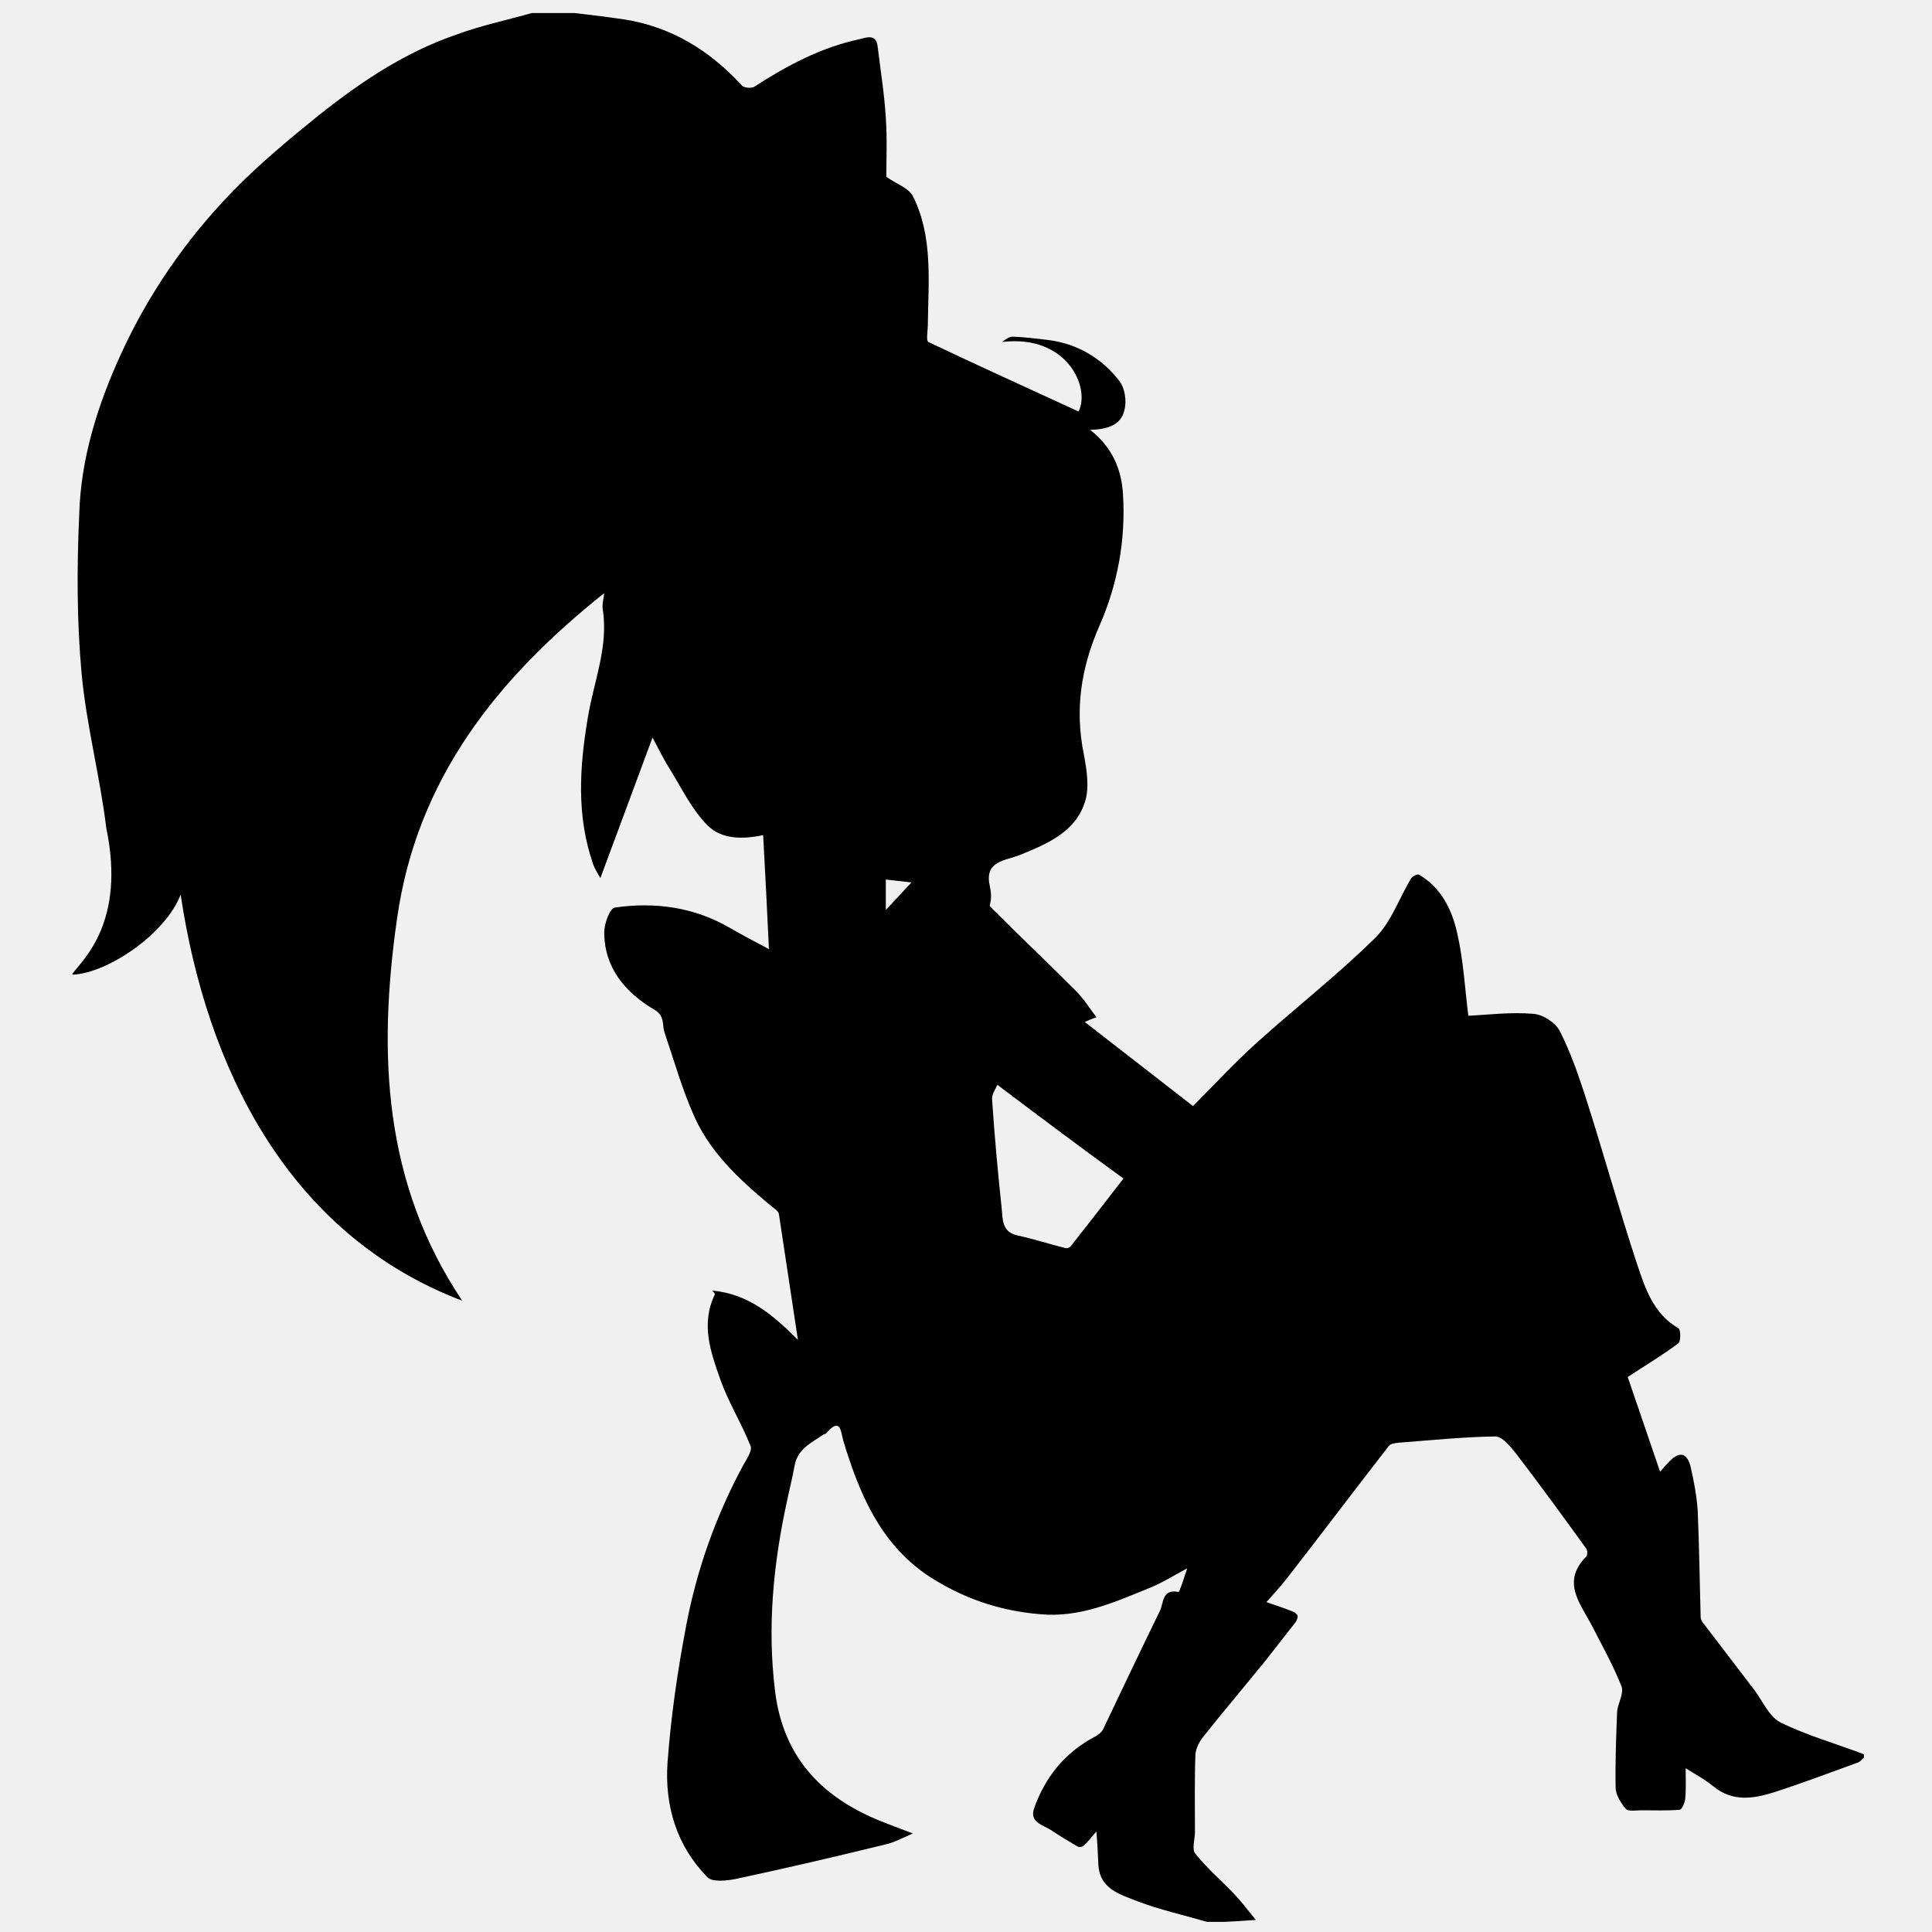
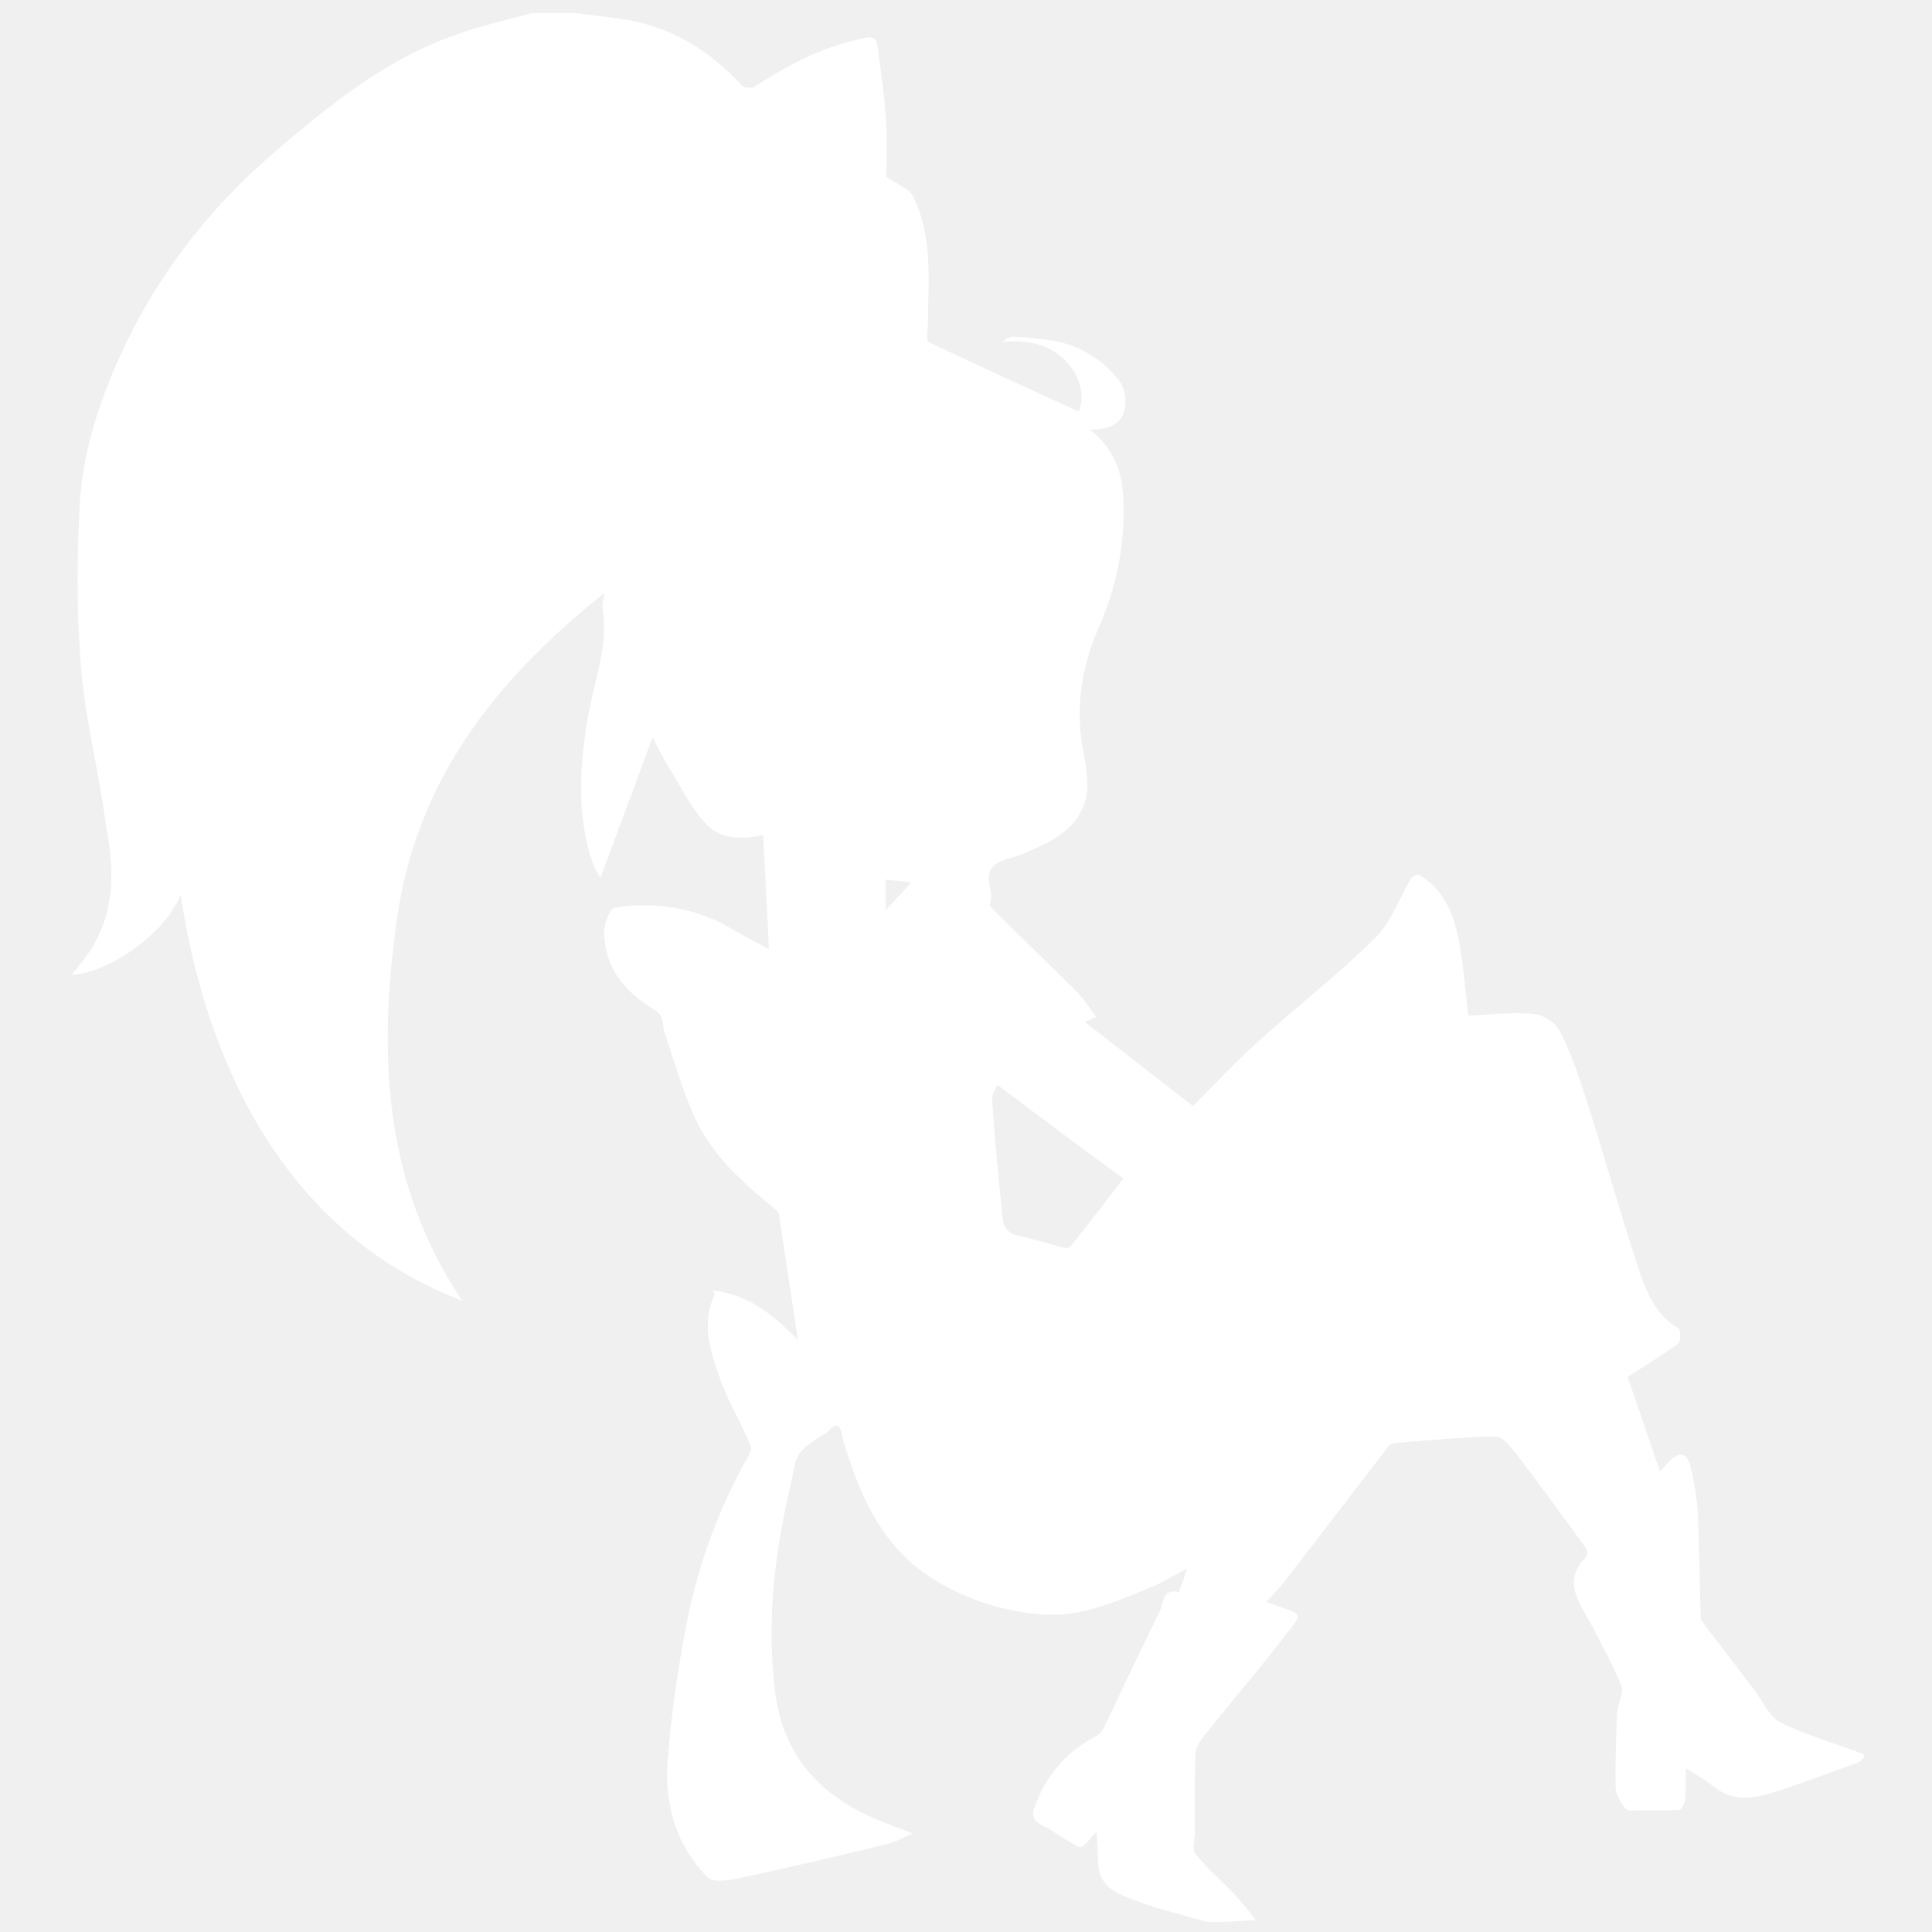
<svg xmlns="http://www.w3.org/2000/svg" viewBox="0 0 400 400">
-   <path d="M110.1 2.7h8.9c3.4.4 6.7.8 10.1 1.3 9.8 1.5 17.8 6.4 24.5 13.7.4.5 1.9.6 2.5.3 6.8-4.4 13.9-8.2 21.9-9.9 1.3-.3 3.4-1.2 3.7 1.5.6 4.9 1.4 9.9 1.7 14.8.3 4.4.1 8.7.1 12.2 2.1 1.5 4.6 2.3 5.5 4 4.2 8.4 3.2 17.6 3.1 26.6 0 1.2-.4 3.3.1 3.6 10.3 4.9 20.7 9.6 31.1 14.4 2.5-4.9-2.3-16-15.8-14.4.6-.5 1.4-1.1 2.2-1.1 2.5.1 4.9.4 7.4.7 6 .8 10.9 3.7 14.6 8.4 1.2 1.5 1.6 4.2 1.1 6.1-.7 3.2-3.7 4-7.1 4.1 4.5 3.5 6.5 8.1 6.8 13.3.6 9.4-1.1 18.6-4.8 27.1-3.9 8.8-5.2 17.5-3.3 26.8.6 3.2 1.2 7 .2 9.9-2 6.2-7.8 8.6-13.4 10.9-3 1.2-7.4 1.2-6.3 6.3.8 3.7-.4 4 .2 4.5 5.8 5.8 11.8 11.5 17.6 17.3 1.7 1.7 3 3.8 4.3 5.5-1.1.4-1.8.7-2.4 1 7.5 5.8 14.9 11.6 22.4 17.4 4.3-4.3 8.6-9 13.3-13.2 8.1-7.3 16.7-14 24.5-21.7 3.3-3.3 4.9-8.2 7.4-12.3.3-.4 1.3-.9 1.6-.7 4.6 2.7 6.8 7.2 7.9 12.1 1.3 5.7 1.6 11.6 2.3 17.1 4.2-.2 8.8-.8 13.4-.4 2 .1 4.6 1.8 5.5 3.5 2.2 4.3 3.8 8.9 5.3 13.5 3.7 11.5 6.9 23.2 10.7 34.7 1.7 5.1 3.4 10.4 8.6 13.4.5.3.5 2.7 0 3.1-3.3 2.5-6.9 4.6-10.5 7 2 5.8 4.3 12.6 6.7 19.6.7-.8 1.4-1.6 2.1-2.3 1.9-1.9 3.5-1.6 4.2 1.2.7 3 1.3 6.2 1.5 9.3.3 7.3.4 14.6.6 21.9 0 .4.2.8.5 1.2 3.6 4.7 7.1 9.3 10.7 14 1.7 2.3 3 5.4 5.3 6.6 5.5 2.7 11.5 4.4 17.3 6.6v.7c-.4.3-.7.8-1.2 1-5.8 2.1-11.6 4.3-17.5 6.2-4.2 1.3-8.4 2-12.4-1.2-1.8-1.5-3.9-2.6-5.8-3.8 0 2.3.1 4.4-.1 6.4-.1.8-.7 2.2-1.2 2.2-2.6.2-5.3.1-7.9.1-1.1 0-2.7.3-3.2-.3-1-1.2-2.1-2.9-2.1-4.4-.1-5.2.1-10.4.3-15.6.1-1.8 1.5-3.9.9-5.4-1.7-4.3-4-8.4-6.1-12.5-2.4-4.6-6.4-9.1-1.2-14.3.3-.3.3-1.3 0-1.7-4.7-6.5-9.5-13.1-14.4-19.5-1.2-1.5-2.9-3.7-4.4-3.7-6.7.1-13.4.8-20.1 1.3-.7.1-1.6.2-1.9.6-7.1 9.1-14 18.3-21.1 27.4-1.3 1.7-2.9 3.4-4.3 5 1.7.6 3.3 1.1 4.8 1.7.6.2 1.3.5 1.6 1 .2.3-.1 1.1-.4 1.5-2 2.6-4.1 5.2-6.1 7.8-4.3 5.3-8.7 10.5-13 15.9-.8 1-1.5 2.4-1.6 3.6-.2 5.4-.1 10.7-.1 16.1 0 1.5-.7 3.6.1 4.5 2.4 3 5.3 5.5 7.9 8.2 1.6 1.7 3 3.5 4.6 5.5-2.6.2-4.5.3-6.4.4h-3.7c-4.8-1.4-9.8-2.5-14.5-4.3-3.5-1.4-7.8-2.5-8-7.7-.1-2.1-.2-4.3-.4-6.7-1 1.1-1.7 2.1-2.6 2.9-.3.3-1 .4-1.3.2-1.9-1.1-3.7-2.2-5.5-3.4-1.7-1.1-4.5-1.6-3.5-4.5 2.3-6.5 6.4-11.6 12.7-14.9.6-.3 1.3-.9 1.6-1.5 3.9-8.2 7.8-16.4 11.8-24.6.7-1.5.4-4.5 3.8-3.8.2.1 1.2-3.1 1.8-4.9-2.8 1.5-5 2.9-7.4 3.9-7.4 3-14.7 6.4-23.1 5.6-8.5-.7-16.2-3.4-23.2-8-9.9-6.7-14.2-17-17.5-27.9-.5-1.7-.5-5.1-3.5-1.6-.1.2-.4.2-.6.3-2.5 1.7-5.4 3-6 6.5-.4 2.3-1 4.6-1.5 7-2.9 13.2-4.2 26.4-2.5 39.9 1.7 13.1 9.2 21.3 21 26.3 2.4 1 4.9 1.9 7.5 2.9-2.1.9-3.9 1.9-5.8 2.3-10.2 2.5-20.5 4.9-30.8 7.1-1.9.4-4.9.7-5.9-.3-6.4-6.5-8.9-14.8-8.3-23.7.7-9.6 2.1-19.2 3.9-28.6 2.2-11.5 6.1-22.5 11.7-32.9.7-1.3 2-3.1 1.6-4.1-1.8-4.6-4.5-8.9-6.2-13.6-2-5.7-4.2-11.6-1.2-17.8.1-.1-.3-.5-.5-.8 7.6.7 12.8 5.3 17.7 10.2-1.3-8.5-2.6-17.2-3.9-25.8 0-.3-.2-.7-.4-.9-6.7-5.5-13.3-11.2-17-19.2-2.6-5.7-4.3-11.8-6.3-17.7-.6-1.6.2-3.4-2.2-4.8-5.9-3.5-10.3-8.6-10.3-16 0-1.8 1.2-5 2.2-5.1 8.3-1.2 16.4-.1 23.8 4.2 2.4 1.4 4.9 2.7 8.1 4.4-.4-8.8-.8-16.2-1.2-23.6-4.2.9-8.6.9-11.5-2-3.3-3.3-5.4-7.8-7.9-11.8-1.1-1.7-2-3.6-3.5-6.4-3.8 10.3-7.4 19.9-10.8 29.1-.3-.6-1.1-1.7-1.5-2.9-3.5-10-2.8-20.2-1.1-30.3 1.2-7.4 4.3-14.6 3.1-22.4-.2-1.1.2-2.3.3-3.4-22.1 17.6-38.8 38.4-42.9 67.4-4 28-2.8 54.8 13.5 79.1-36.3-13.8-53-48.6-58.3-84.1-3 8-15 16.3-22.4 16.6v-.2c2.1-2.9 11.1-10.6 7-30.2-1.3-10.7-4.1-21.2-5.1-31.9-1-10.9-1-21.9-.5-32.9.3-11.6 3.8-22.7 8.6-33.2 5.7-12.5 13.5-23.8 23-33.6 5.6-5.8 11.9-11 18.2-16.1 8.6-6.8 17.7-12.9 28.2-16.5 5.1-1.9 10.4-3 15.7-4.5zm96.4 221.9c-.4.9-1.2 2-1.1 3 .5 7.6 1.2 15.2 2 22.7.2 2.1 0 4.8 3.3 5.5 3.3.7 6.6 1.8 9.9 2.6.3.1.9-.1 1.1-.4 3.8-4.8 7.5-9.6 10.9-14-8.4-6.1-17.1-12.6-26.1-19.4zm-23.1-42.5v6.3c1.9-2 3.6-3.9 5.3-5.7-1.7-.2-3.5-.4-5.3-.6z" />
+   <path fill="#ffffff" d="M110.1 2.7h8.9c3.4.4 6.7.8 10.1 1.3 9.8 1.5 17.8 6.4 24.5 13.7.4.5 1.9.6 2.5.3 6.8-4.4 13.9-8.2 21.9-9.9 1.3-.3 3.4-1.2 3.7 1.5.6 4.9 1.4 9.9 1.7 14.8.3 4.4.1 8.7.1 12.2 2.1 1.5 4.6 2.3 5.5 4 4.2 8.4 3.2 17.6 3.1 26.6 0 1.2-.4 3.3.1 3.6 10.3 4.9 20.7 9.6 31.1 14.4 2.5-4.9-2.3-16-15.8-14.4.6-.5 1.4-1.1 2.2-1.1 2.5.1 4.9.4 7.4.7 6 .8 10.9 3.7 14.6 8.4 1.2 1.5 1.6 4.2 1.1 6.1-.7 3.2-3.7 4-7.1 4.1 4.5 3.5 6.5 8.1 6.8 13.3.6 9.4-1.1 18.6-4.8 27.1-3.9 8.8-5.2 17.5-3.3 26.8.6 3.2 1.2 7 .2 9.9-2 6.2-7.8 8.6-13.4 10.9-3 1.2-7.4 1.2-6.3 6.3.8 3.7-.4 4 .2 4.5 5.8 5.8 11.8 11.5 17.6 17.3 1.7 1.7 3 3.8 4.3 5.5-1.1.4-1.8.7-2.4 1 7.5 5.8 14.9 11.6 22.4 17.4 4.3-4.3 8.6-9 13.3-13.2 8.1-7.3 16.7-14 24.5-21.7 3.3-3.3 4.9-8.2 7.4-12.3.3-.4 1.3-.9 1.6-.7 4.6 2.7 6.8 7.2 7.9 12.1 1.3 5.7 1.6 11.6 2.3 17.1 4.2-.2 8.8-.8 13.4-.4 2 .1 4.6 1.8 5.5 3.5 2.2 4.3 3.8 8.9 5.3 13.5 3.7 11.5 6.9 23.2 10.7 34.7 1.7 5.1 3.4 10.4 8.6 13.4.5.3.5 2.7 0 3.1-3.3 2.5-6.9 4.6-10.5 7 2 5.8 4.3 12.6 6.7 19.6.7-.8 1.4-1.6 2.1-2.3 1.9-1.9 3.5-1.6 4.2 1.2.7 3 1.3 6.2 1.5 9.3.3 7.3.4 14.6.6 21.9 0 .4.2.8.5 1.2 3.6 4.7 7.1 9.3 10.7 14 1.7 2.3 3 5.4 5.3 6.6 5.5 2.7 11.5 4.4 17.3 6.6v.7c-.4.3-.7.8-1.2 1-5.8 2.1-11.6 4.3-17.5 6.2-4.2 1.3-8.4 2-12.4-1.2-1.8-1.5-3.9-2.6-5.8-3.8 0 2.3.1 4.4-.1 6.4-.1.8-.7 2.2-1.2 2.2-2.6.2-5.3.1-7.9.1-1.1 0-2.7.3-3.2-.3-1-1.2-2.1-2.9-2.1-4.4-.1-5.2.1-10.4.3-15.6.1-1.8 1.5-3.9.9-5.4-1.7-4.3-4-8.4-6.1-12.5-2.4-4.6-6.4-9.1-1.2-14.3.3-.3.3-1.3 0-1.7-4.7-6.5-9.5-13.1-14.4-19.5-1.2-1.5-2.9-3.7-4.4-3.7-6.7.1-13.4.8-20.1 1.3-.7.1-1.6.2-1.9.6-7.1 9.1-14 18.3-21.1 27.4-1.3 1.7-2.9 3.4-4.3 5 1.7.6 3.3 1.1 4.8 1.7.6.2 1.3.5 1.6 1 .2.3-.1 1.1-.4 1.5-2 2.6-4.1 5.2-6.1 7.8-4.3 5.3-8.7 10.5-13 15.9-.8 1-1.5 2.4-1.6 3.6-.2 5.4-.1 10.7-.1 16.1 0 1.5-.7 3.6.1 4.5 2.4 3 5.3 5.5 7.9 8.2 1.6 1.7 3 3.5 4.6 5.5-2.6.2-4.5.3-6.4.4h-3.7c-4.8-1.4-9.8-2.5-14.5-4.3-3.5-1.4-7.8-2.5-8-7.7-.1-2.1-.2-4.3-.4-6.7-1 1.1-1.7 2.1-2.6 2.9-.3.3-1 .4-1.3.2-1.9-1.1-3.7-2.2-5.5-3.4-1.7-1.1-4.5-1.6-3.5-4.5 2.3-6.5 6.4-11.6 12.7-14.9.6-.3 1.3-.9 1.6-1.5 3.9-8.2 7.8-16.4 11.8-24.6.7-1.5.4-4.5 3.8-3.8.2.1 1.2-3.1 1.8-4.9-2.8 1.5-5 2.9-7.4 3.9-7.4 3-14.7 6.4-23.1 5.6-8.5-.7-16.2-3.4-23.2-8-9.9-6.7-14.2-17-17.5-27.9-.5-1.7-.5-5.1-3.5-1.6-.1.2-.4.2-.6.3-2.5 1.7-5.4 3-6 6.5-.4 2.3-1 4.6-1.5 7-2.9 13.2-4.2 26.4-2.5 39.9 1.7 13.1 9.2 21.3 21 26.3 2.4 1 4.9 1.9 7.5 2.9-2.1.9-3.9 1.9-5.8 2.3-10.2 2.5-20.5 4.9-30.8 7.1-1.9.4-4.9.7-5.9-.3-6.4-6.5-8.9-14.8-8.3-23.7.7-9.6 2.1-19.2 3.9-28.6 2.2-11.5 6.1-22.5 11.7-32.9.7-1.3 2-3.1 1.6-4.1-1.8-4.6-4.5-8.9-6.2-13.6-2-5.7-4.2-11.6-1.2-17.8.1-.1-.3-.5-.5-.8 7.6.7 12.8 5.3 17.7 10.2-1.3-8.5-2.6-17.2-3.9-25.8 0-.3-.2-.7-.4-.9-6.7-5.5-13.3-11.2-17-19.2-2.6-5.7-4.3-11.8-6.3-17.7-.6-1.6.2-3.4-2.2-4.8-5.9-3.5-10.3-8.6-10.3-16 0-1.8 1.2-5 2.2-5.1 8.3-1.2 16.4-.1 23.8 4.2 2.4 1.4 4.9 2.7 8.1 4.4-.4-8.8-.8-16.2-1.2-23.6-4.2.9-8.6.9-11.5-2-3.3-3.3-5.4-7.8-7.9-11.8-1.1-1.7-2-3.6-3.5-6.4-3.8 10.3-7.4 19.9-10.8 29.1-.3-.6-1.1-1.7-1.5-2.9-3.5-10-2.8-20.2-1.1-30.3 1.2-7.4 4.3-14.6 3.1-22.4-.2-1.1.2-2.3.3-3.4-22.1 17.6-38.8 38.4-42.9 67.4-4 28-2.8 54.8 13.5 79.1-36.3-13.8-53-48.6-58.3-84.1-3 8-15 16.3-22.4 16.6v-.2c2.1-2.9 11.1-10.6 7-30.2-1.3-10.7-4.1-21.2-5.1-31.9-1-10.9-1-21.9-.5-32.9.3-11.6 3.8-22.7 8.6-33.2 5.7-12.5 13.5-23.8 23-33.6 5.6-5.8 11.9-11 18.2-16.1 8.6-6.8 17.7-12.9 28.2-16.5 5.1-1.9 10.4-3 15.7-4.5zm96.4 221.9c-.4.9-1.2 2-1.1 3 .5 7.6 1.2 15.2 2 22.7.2 2.1 0 4.8 3.3 5.5 3.3.7 6.6 1.8 9.9 2.6.3.1.9-.1 1.1-.4 3.8-4.8 7.5-9.6 10.9-14-8.4-6.1-17.1-12.6-26.1-19.4zm-23.1-42.5v6.3c1.9-2 3.6-3.9 5.3-5.7-1.7-.2-3.5-.4-5.3-.6z" />
</svg>
